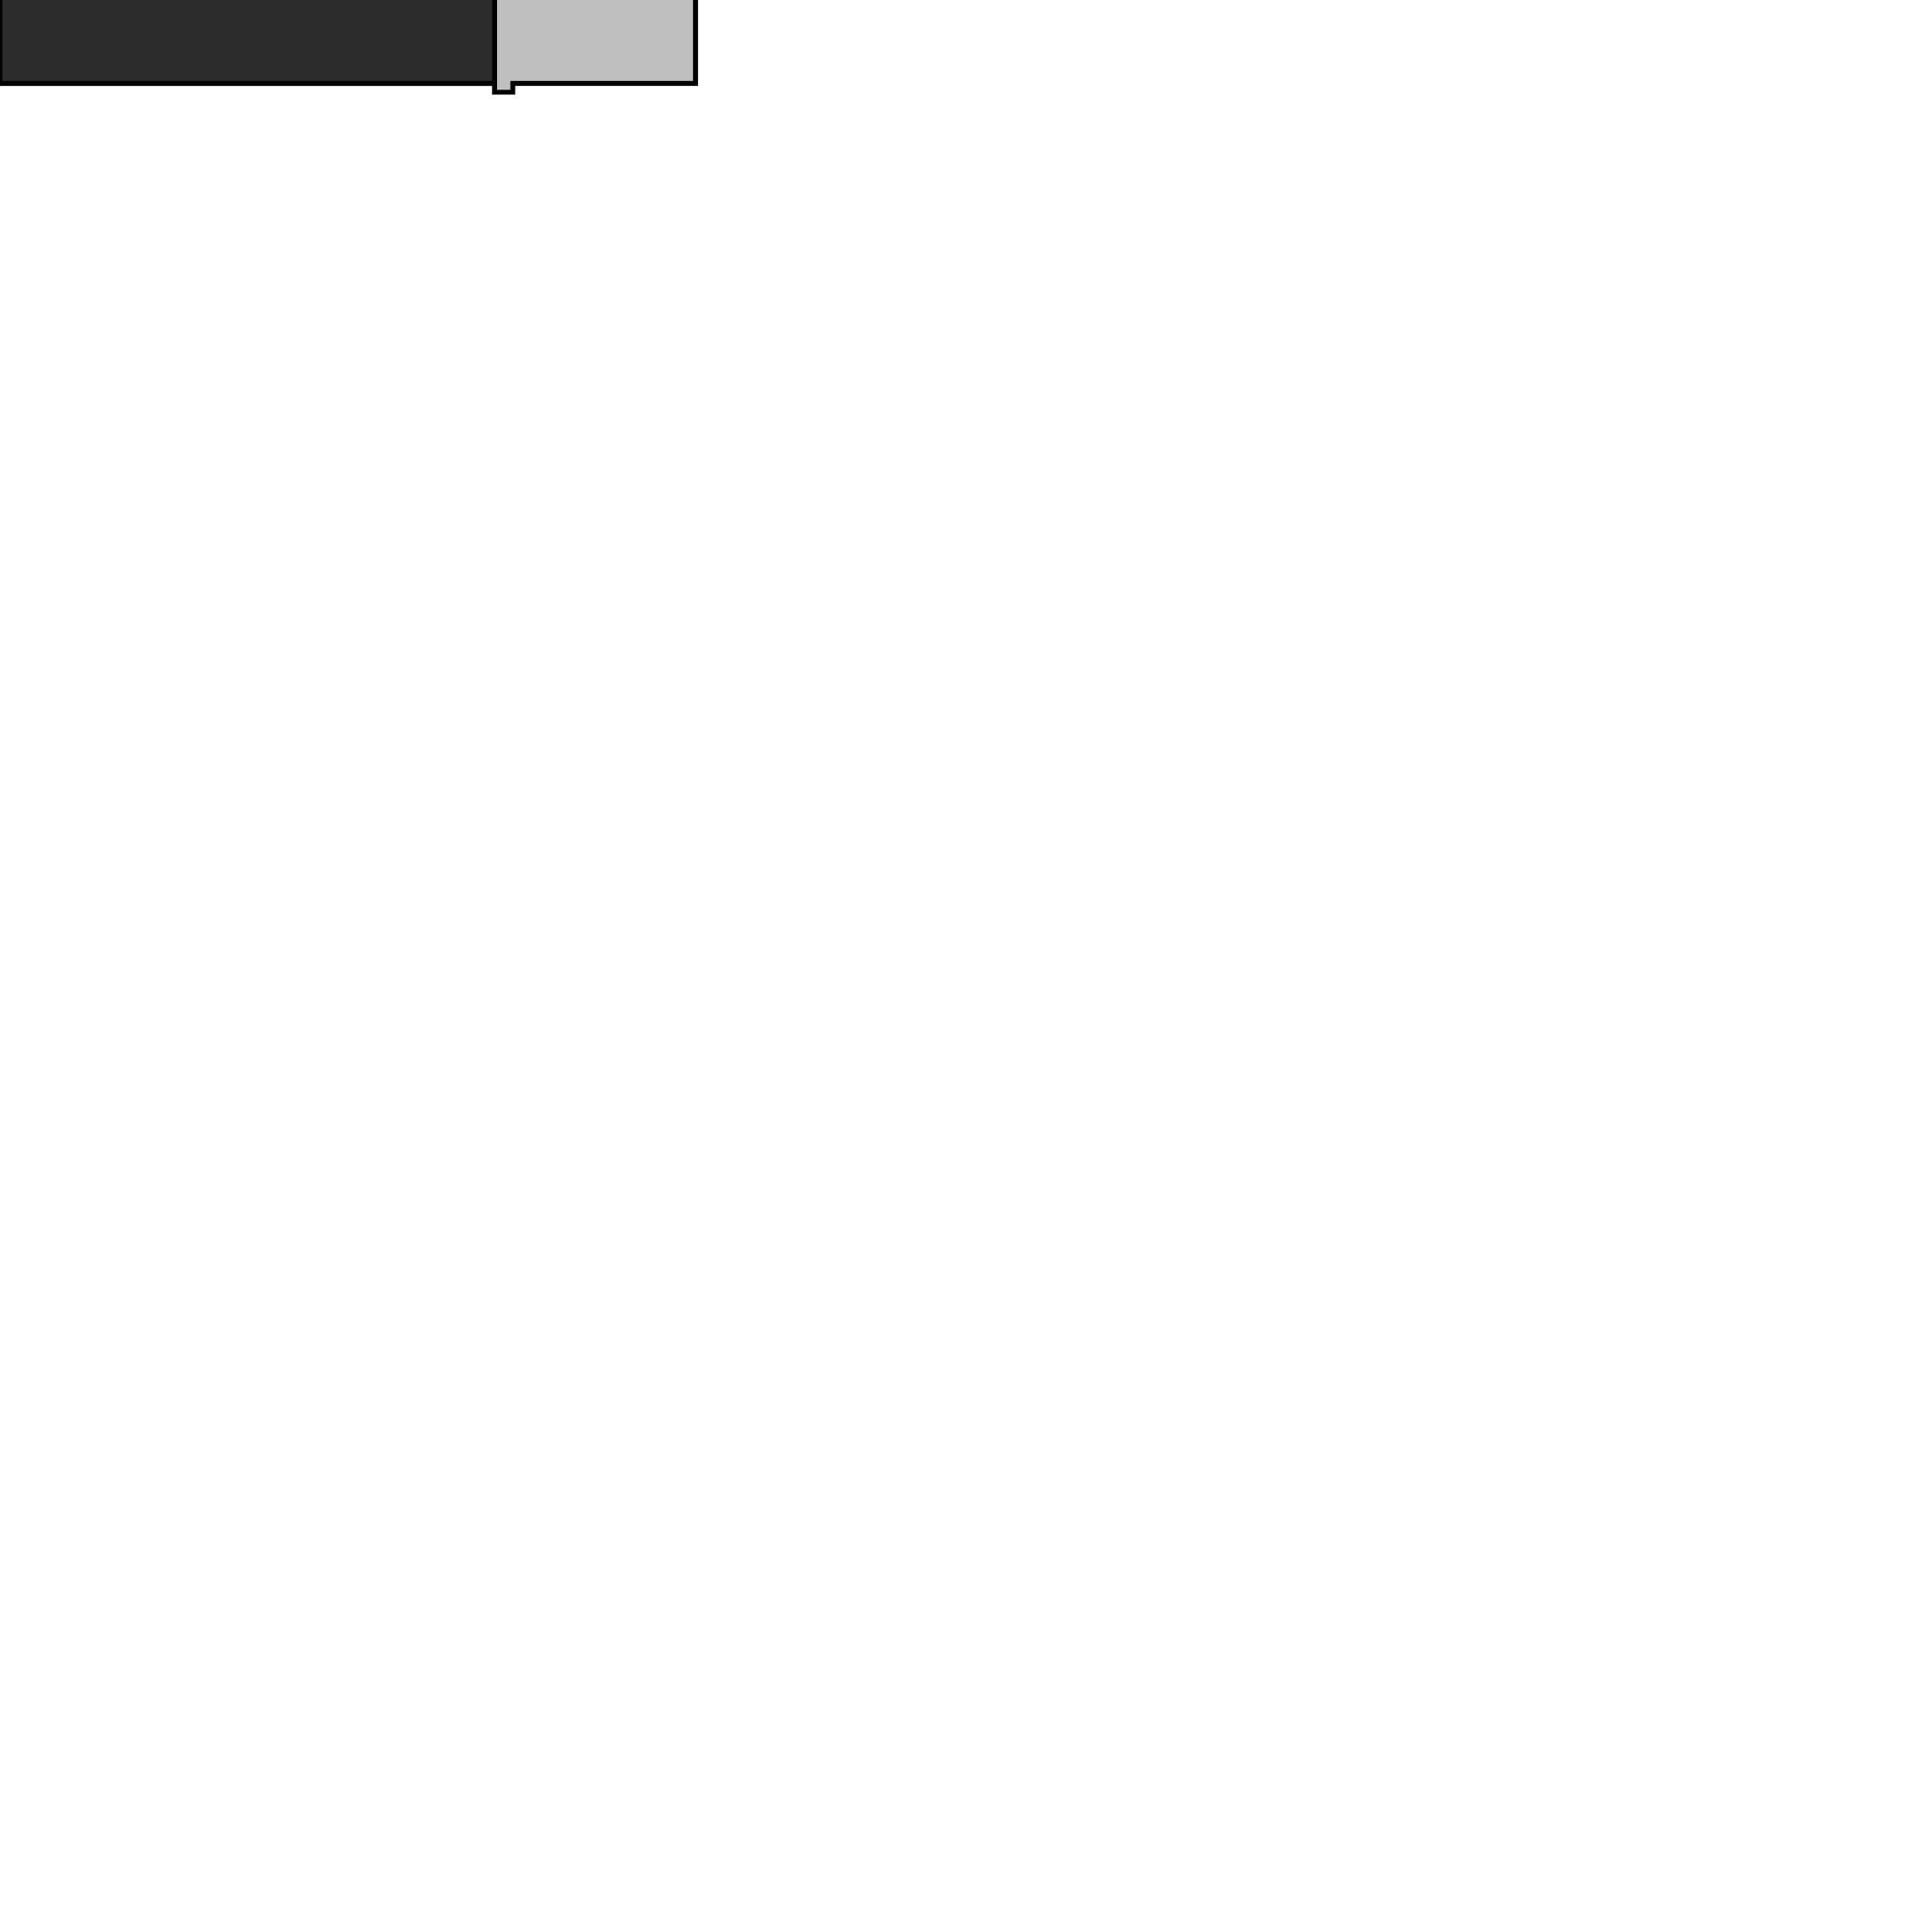
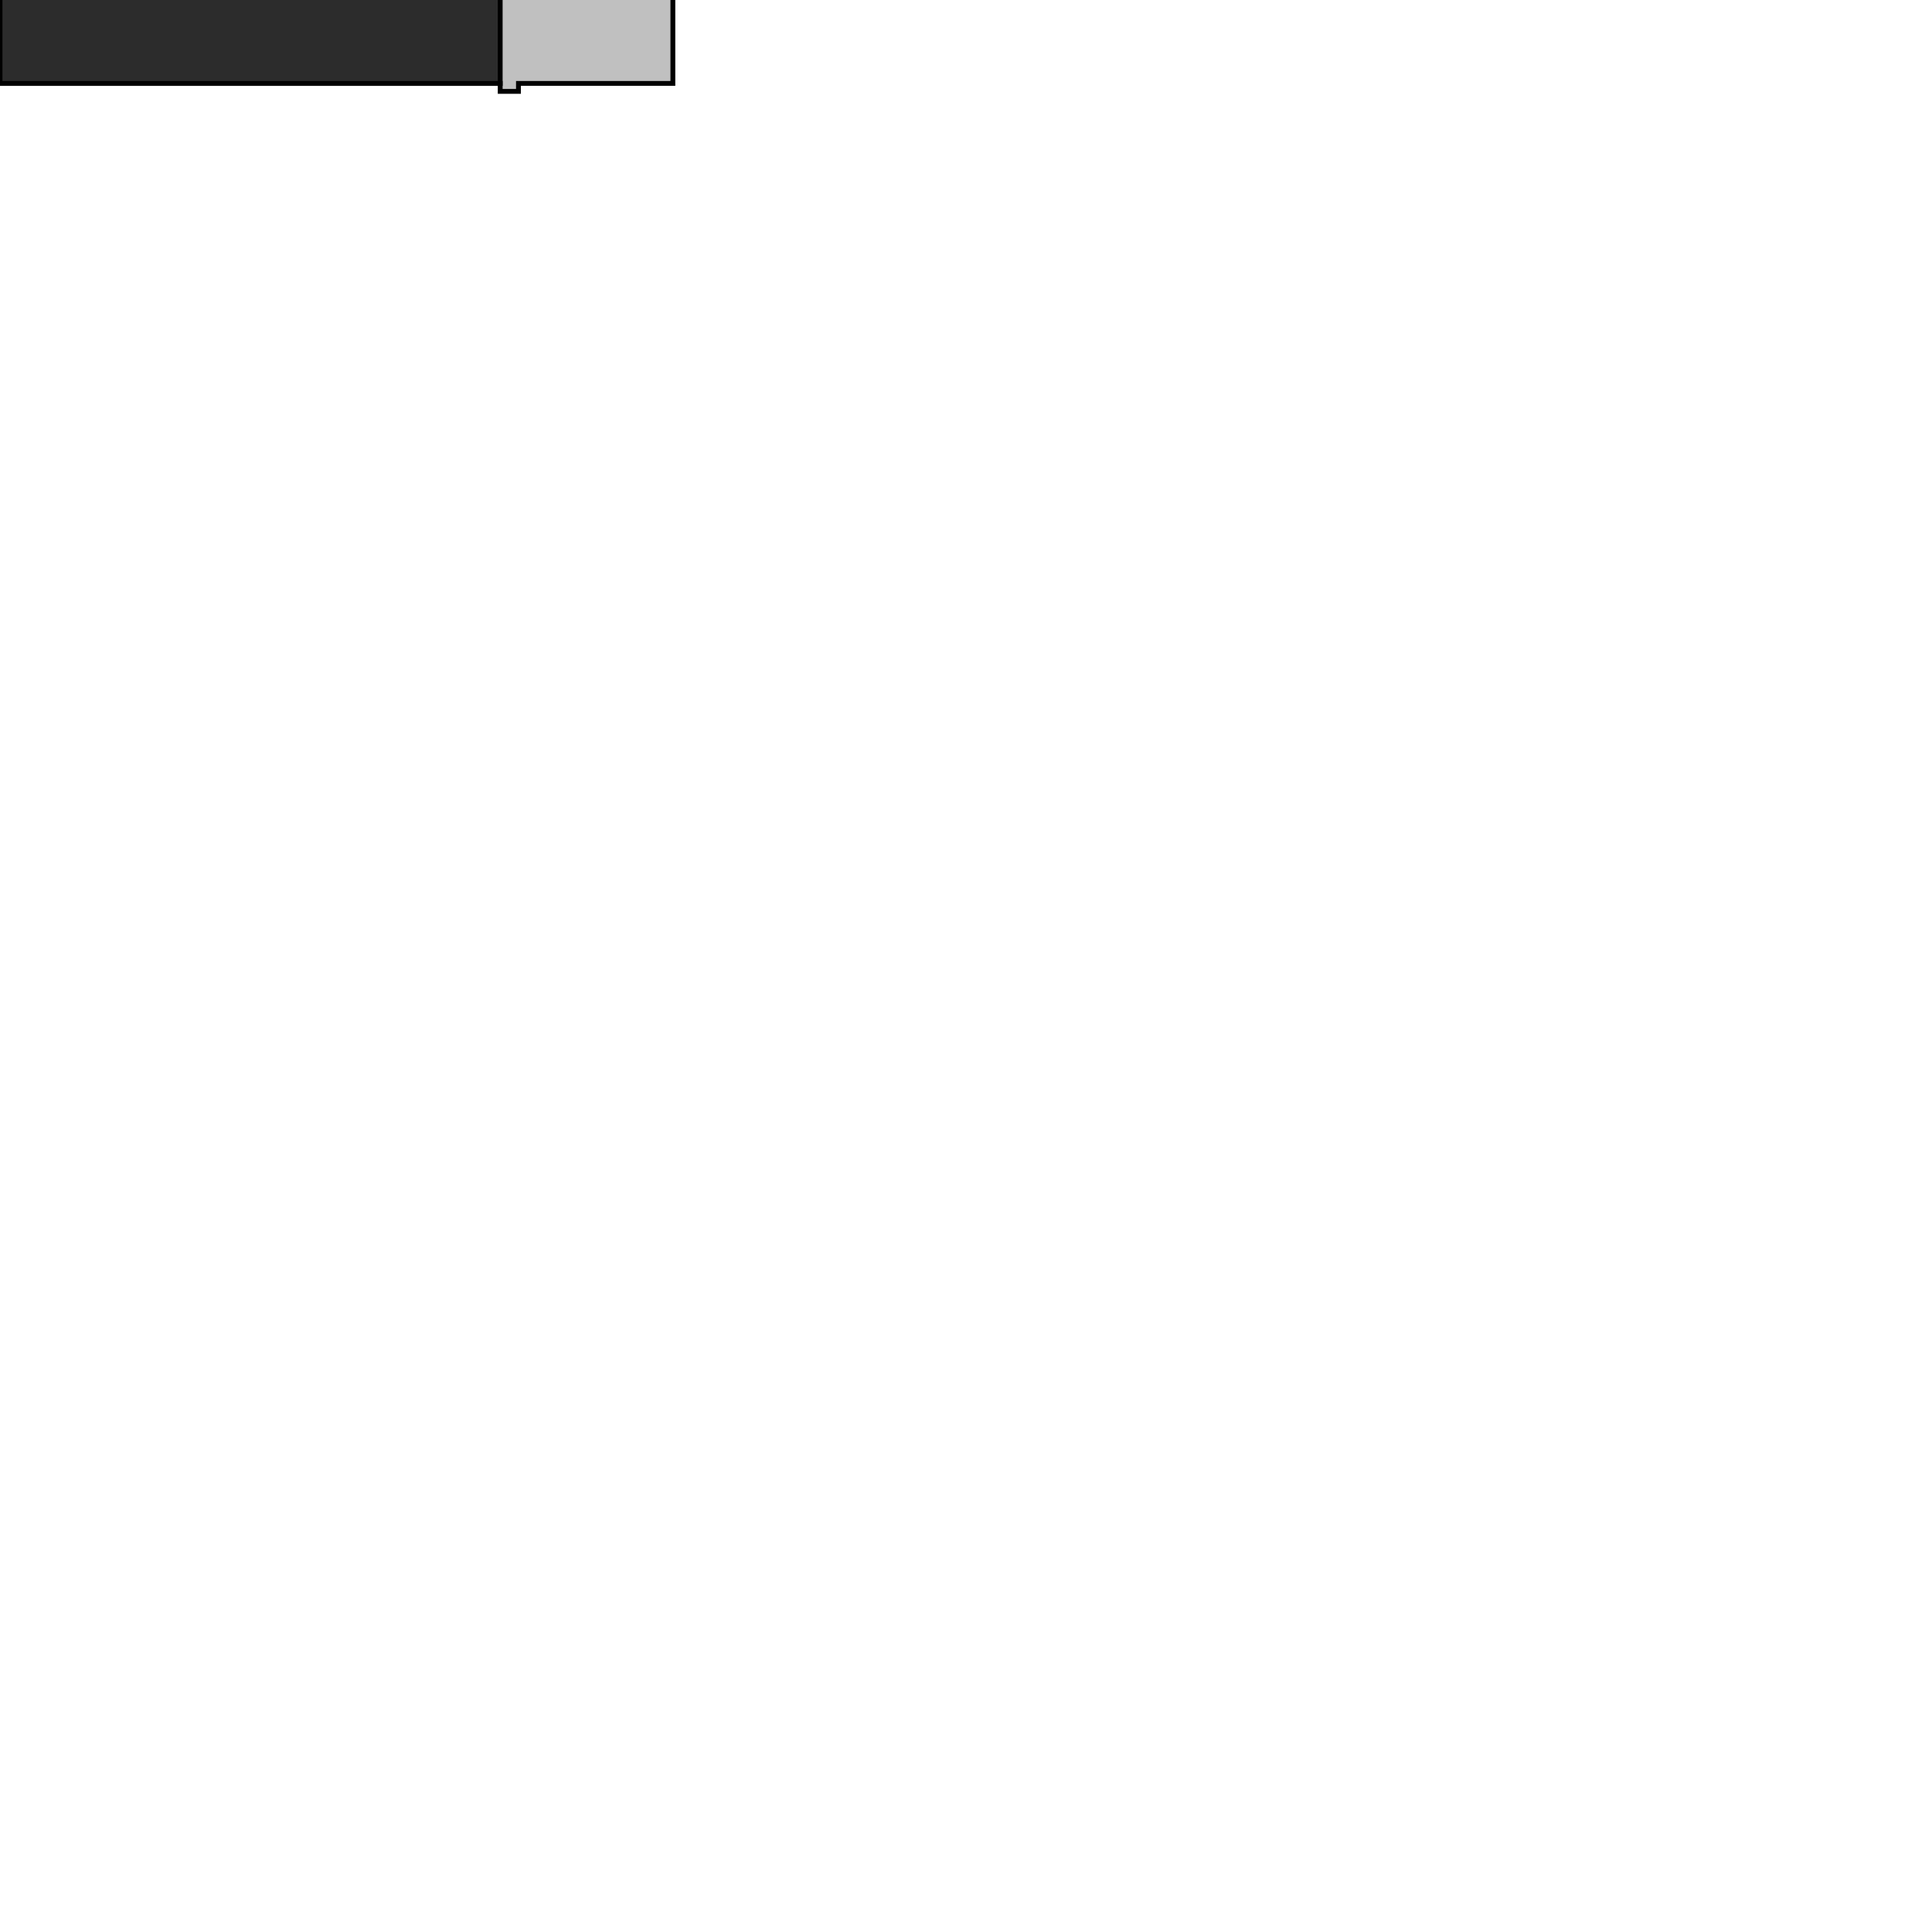
<svg xmlns="http://www.w3.org/2000/svg" version="1.1" width="400" height="400">
  <g id="M83513_04-H06A-drawing-contents-start">
-     <polygon points="0.00,-17.27 102.39,-17.27 102.39,-19.09 106.17,-19.09 106.17,-17.27 144.00,-17.27 144.00,17.27 106.17,17.27 106.17,19.09 102.39,19.09 102.39,17.27 0.00,17.27" fill="#C0C0C0" stroke="black" stroke-width="1" />
-     <rect x="0.00" y="-17.27" width="102.39" height="34.54" fill="#2C2C2C" stroke="black" stroke-width="1" />
+     <polygon points="0.00,-17.27 103.56,-17.27 103.56,-18.92 107.34,-18.92 107.34,-17.27 139.31,-17.27 139.31,17.27 107.34,17.27 107.34,18.92 103.56,18.92 103.56,17.27 0.00,17.27" fill="#C0C0C0" stroke="black" stroke-width="1" />
+     <rect x="0.00" y="-17.27" width="103.56" height="34.54" fill="#2C2C2C" stroke="black" stroke-width="1" />
  </g>
  <g id="M83513_04-H06A-drawing-contents-end">
</g>
</svg>
